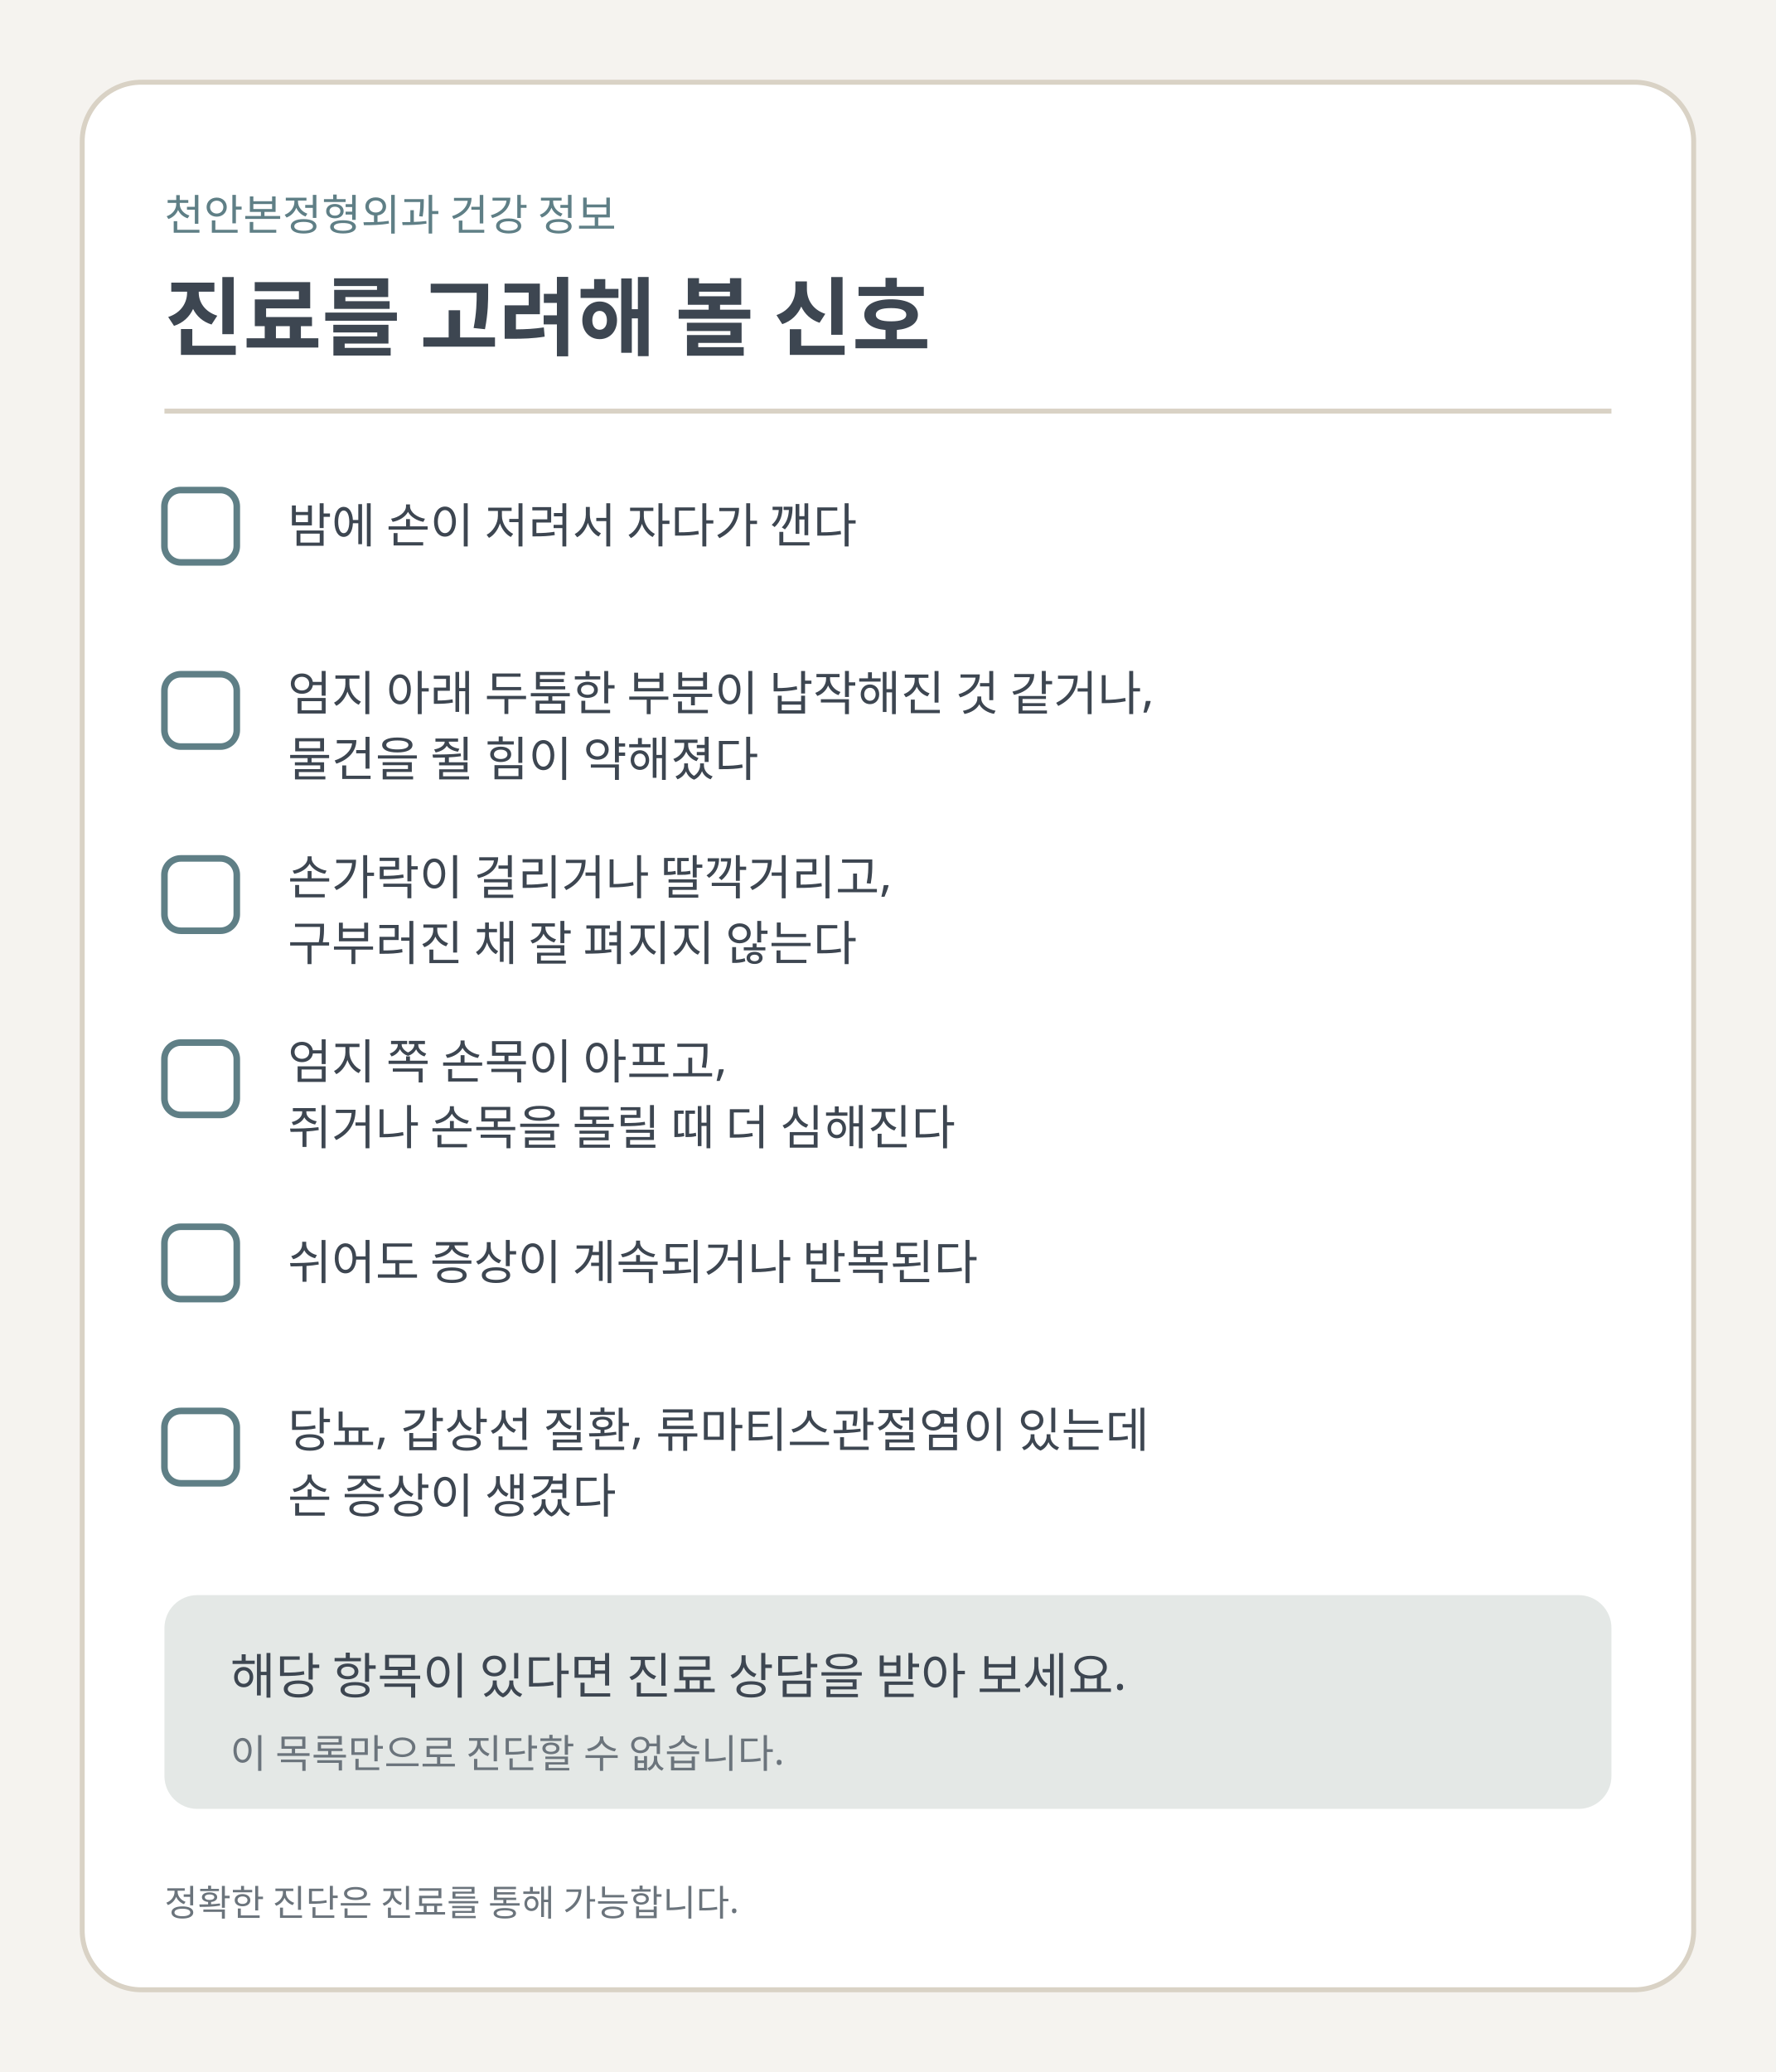
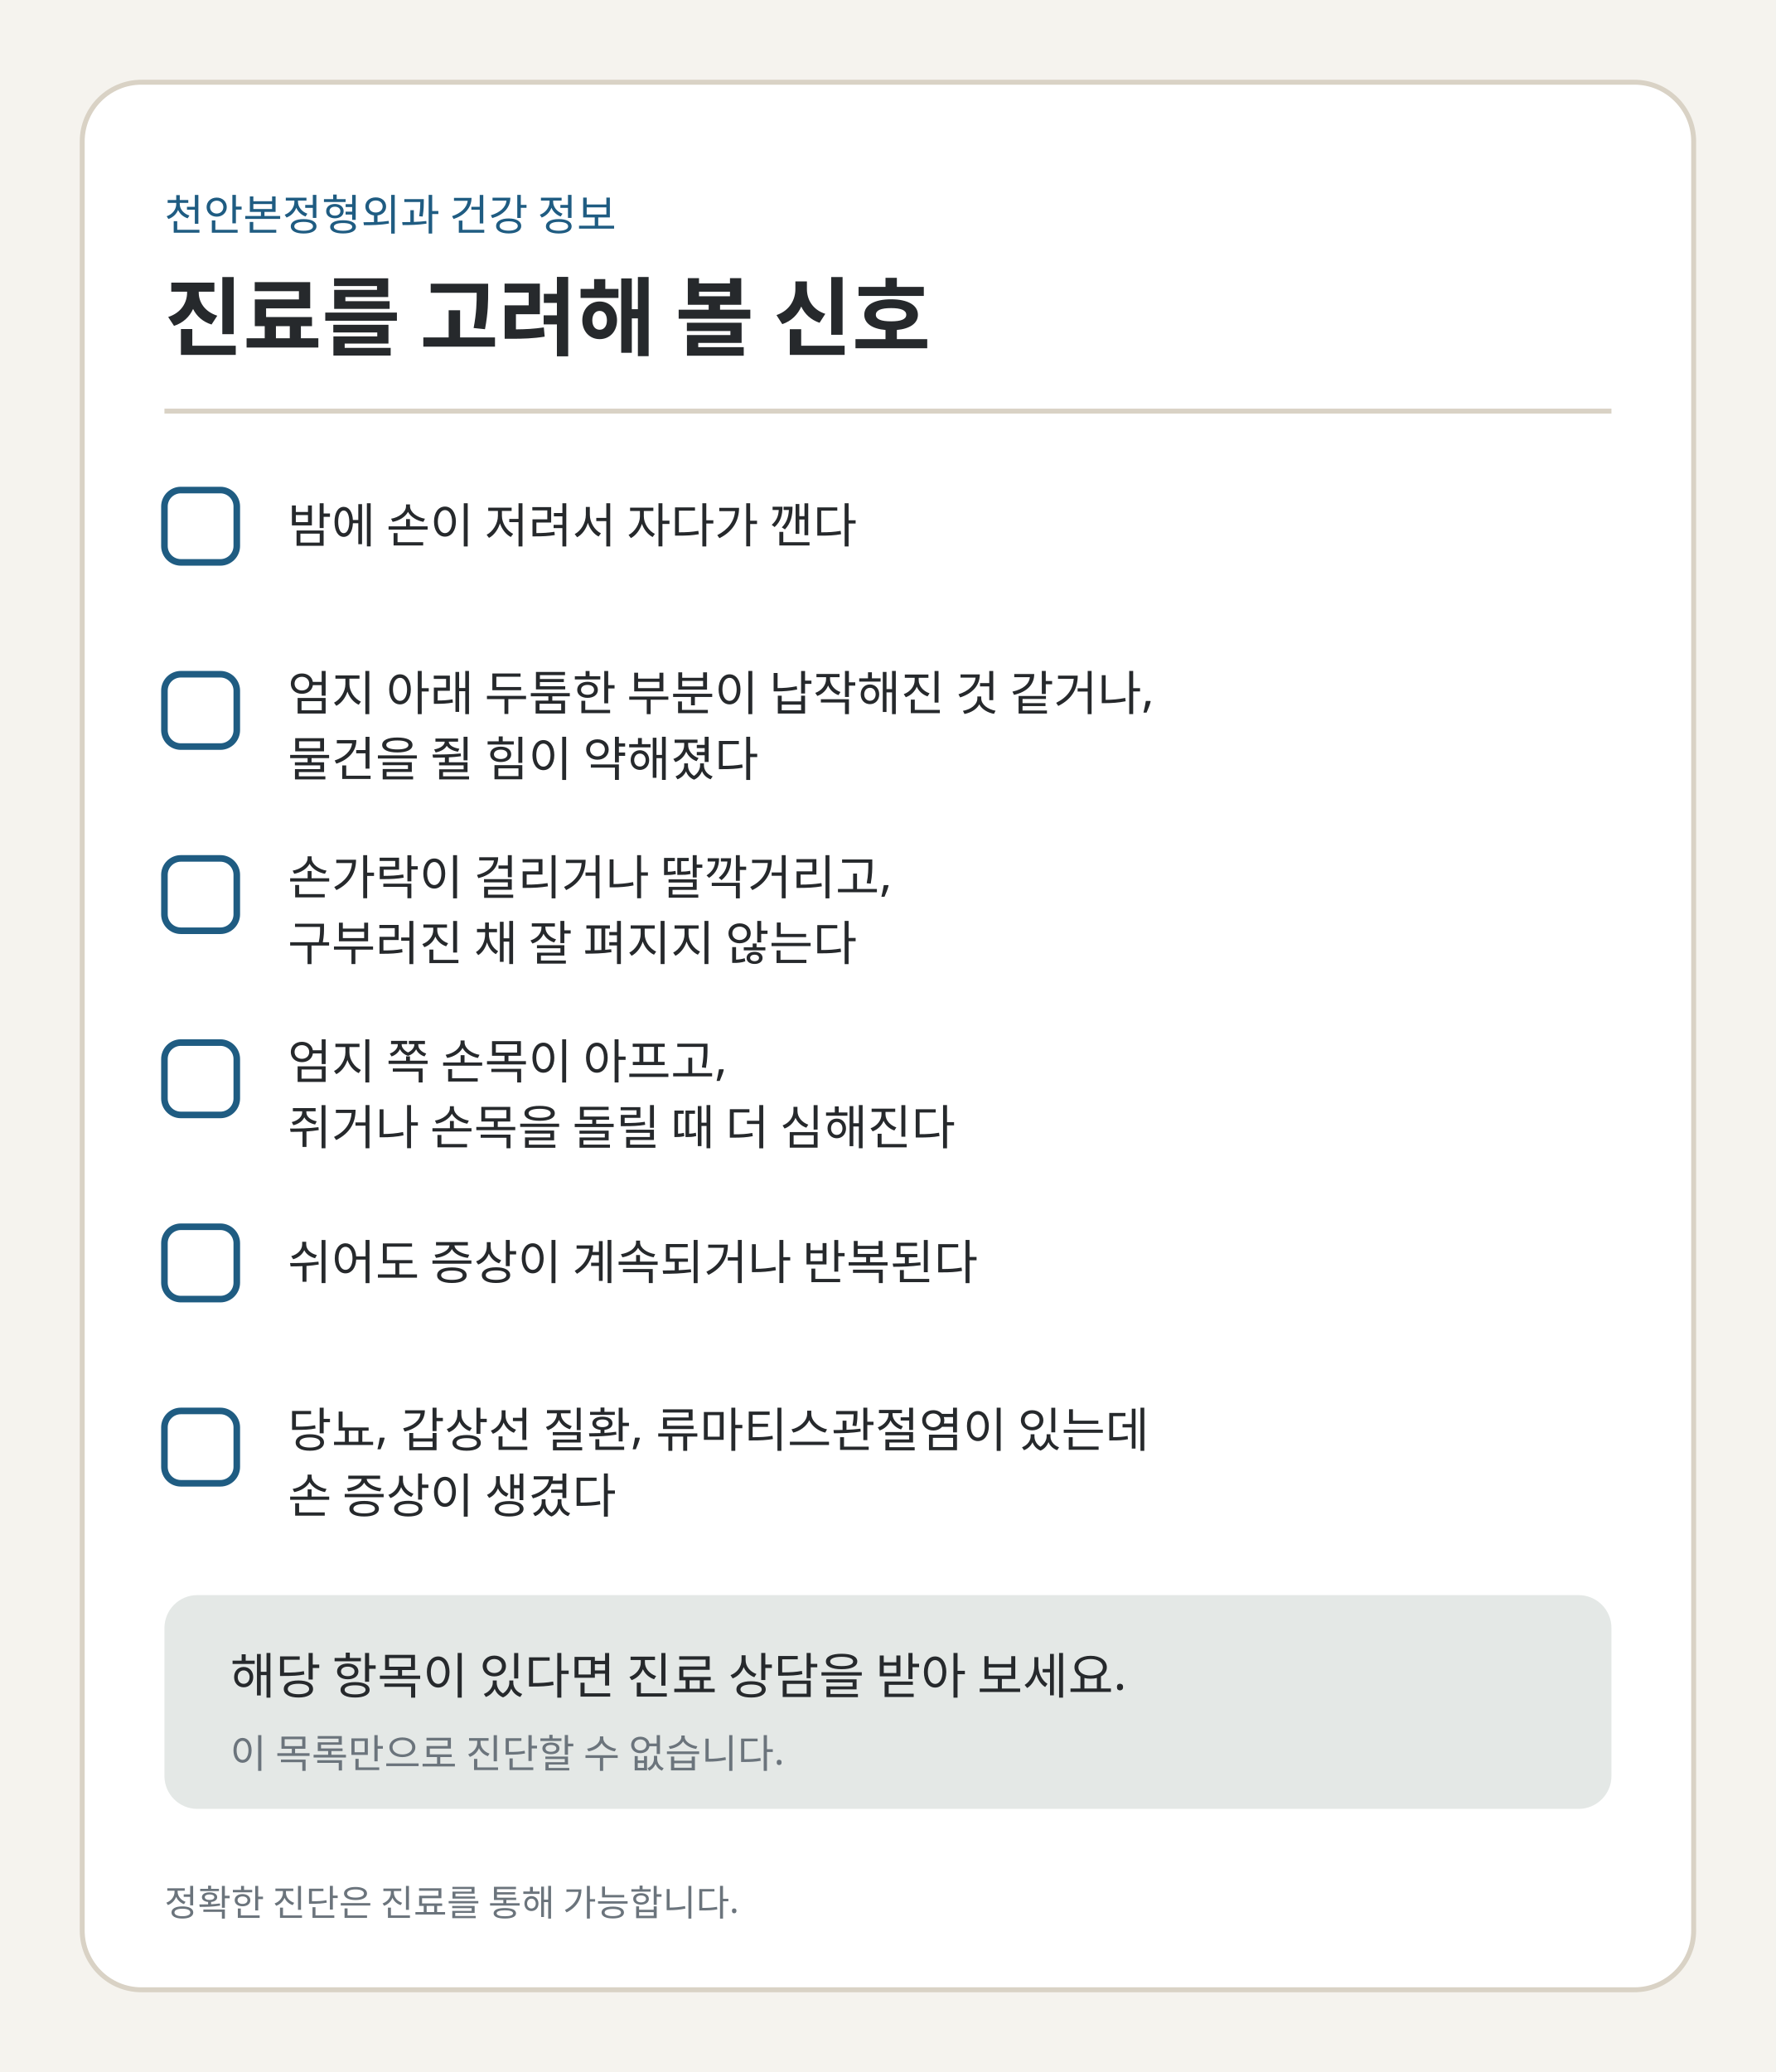
<svg xmlns="http://www.w3.org/2000/svg" width="1080" height="1260" viewBox="0 0 1080 1260" font-family="WenQuanYi Zen Hei, Noto Sans KR, sans-serif">
-   <rect width="1080" height="1260" fill="#F5F3EF" />
+   <rect width="1080" height="1260" fill="#F5F3EE" />
  <rect x="50" y="50" width="980" height="1160" rx="36" fill="#FFFFFF" stroke="#D9D2C5" stroke-width="3" />
-   <text x="100" y="140" font-size="26" fill="#5F7F86">천안본정형외과 건강 정보</text>
-   <text x="100" y="212" font-size="52" font-weight="bold" fill="#3D4651">진료를 고려해 볼 신호</text>
+   <text x="100" y="140" font-size="26" fill="#1F5C82">천안본정형외과 건강 정보</text>
+   <text x="100" y="212" font-size="52" font-weight="bold" fill="#26292C">진료를 고려해 볼 신호</text>
  <line x1="100" y1="250" x2="980" y2="250" stroke="#D9D2C5" stroke-width="3" />
-   <g font-size="29" fill="#3D4651">
-     <rect x="100" y="298" width="44" height="44" rx="10" fill="none" stroke="#5F7F86" stroke-width="4" />
+   <g font-size="29" fill="#26292C">
+     <rect x="100" y="298" width="44" height="44" rx="10" fill="none" stroke="#1F5C82" stroke-width="4" />
    <text x="175" y="330">밤에 손이 저려서 자다가 깬다</text>
-     <rect x="100" y="410" width="44" height="44" rx="10" fill="none" stroke="#5F7F86" stroke-width="4" />
+     <rect x="100" y="410" width="44" height="44" rx="10" fill="none" stroke="#1F5C82" stroke-width="4" />
    <text x="175" y="432">엄지 아래 두툼한 부분이 납작해진 것 같거나,</text>
    <text x="175" y="472">물건을 쥘 힘이 약해졌다</text>
-     <rect x="100" y="522" width="44" height="44" rx="10" fill="none" stroke="#5F7F86" stroke-width="4" />
+     <rect x="100" y="522" width="44" height="44" rx="10" fill="none" stroke="#1F5C82" stroke-width="4" />
    <text x="175" y="544">손가락이 걸리거나 딸깍거리고,</text>
    <text x="175" y="584">구부러진 채 잘 펴지지 않는다</text>
-     <rect x="100" y="634" width="44" height="44" rx="10" fill="none" stroke="#5F7F86" stroke-width="4" />
+     <rect x="100" y="634" width="44" height="44" rx="10" fill="none" stroke="#1F5C82" stroke-width="4" />
    <text x="175" y="656">엄지 쪽 손목이 아프고,</text>
    <text x="175" y="696">쥐거나 손목을 돌릴 때 더 심해진다</text>
-     <rect x="100" y="746" width="44" height="44" rx="10" fill="none" stroke="#5F7F86" stroke-width="4" />
+     <rect x="100" y="746" width="44" height="44" rx="10" fill="none" stroke="#1F5C82" stroke-width="4" />
    <text x="175" y="778">쉬어도 증상이 계속되거나 반복된다</text>
-     <rect x="100" y="858" width="44" height="44" rx="10" fill="none" stroke="#5F7F86" stroke-width="4" />
+     <rect x="100" y="858" width="44" height="44" rx="10" fill="none" stroke="#1F5C82" stroke-width="4" />
    <text x="175" y="880">당뇨, 갑상선 질환, 류마티스관절염이 있는데</text>
    <text x="175" y="920">손 증상이 생겼다</text>
  </g>
  <rect x="100" y="970" width="880" height="130" rx="20" fill="#E4E8E6" />
-   <text x="140" y="1030" font-size="30" fill="#3D4651">해당 항목이 있다면 진료 상담을 받아 보세요.</text>
+   <text x="140" y="1030" font-size="30" fill="#26292C">해당 항목이 있다면 진료 상담을 받아 보세요.</text>
  <text x="140" y="1075" font-size="24" fill="#6B747C">이 목록만으로 진단할 수 없습니다.</text>
  <text x="100" y="1165" font-size="22" fill="#6B747C">정확한 진단은 진료를 통해 가능합니다.</text>
</svg>
